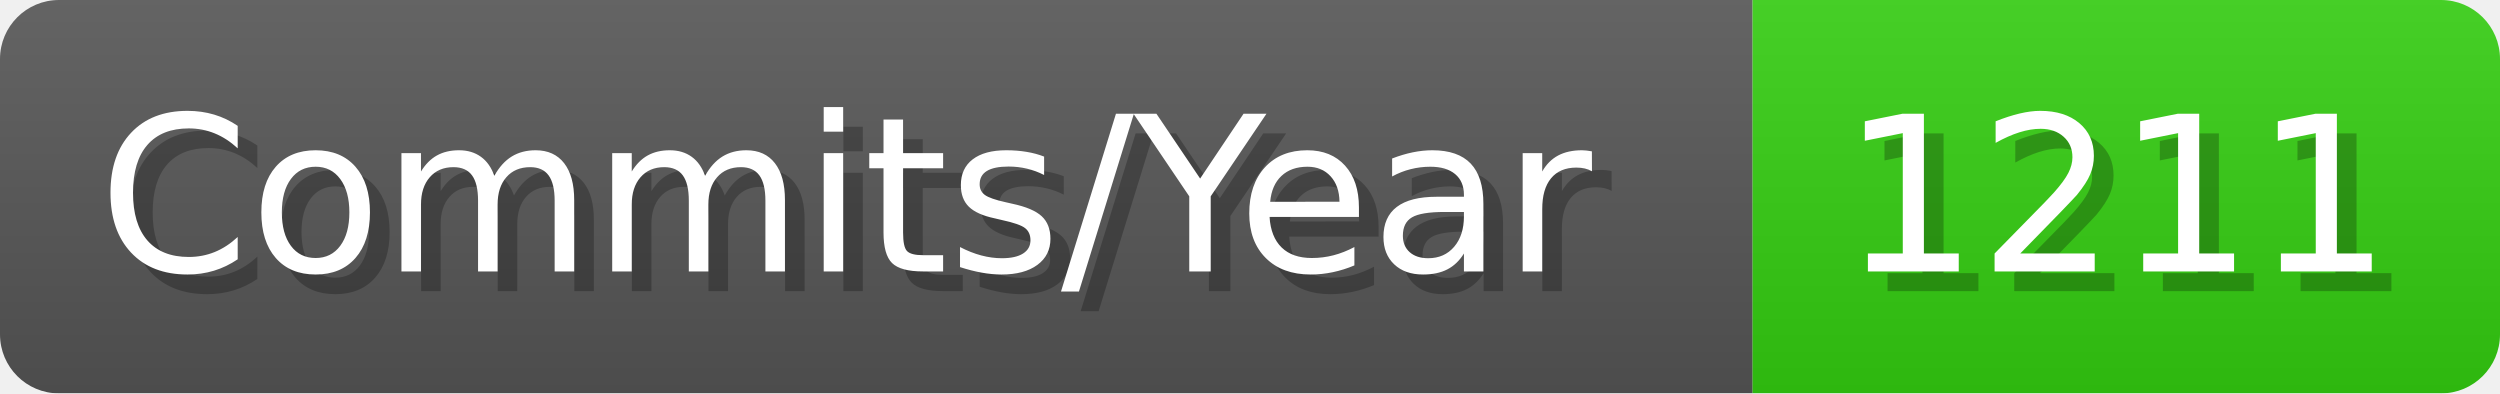
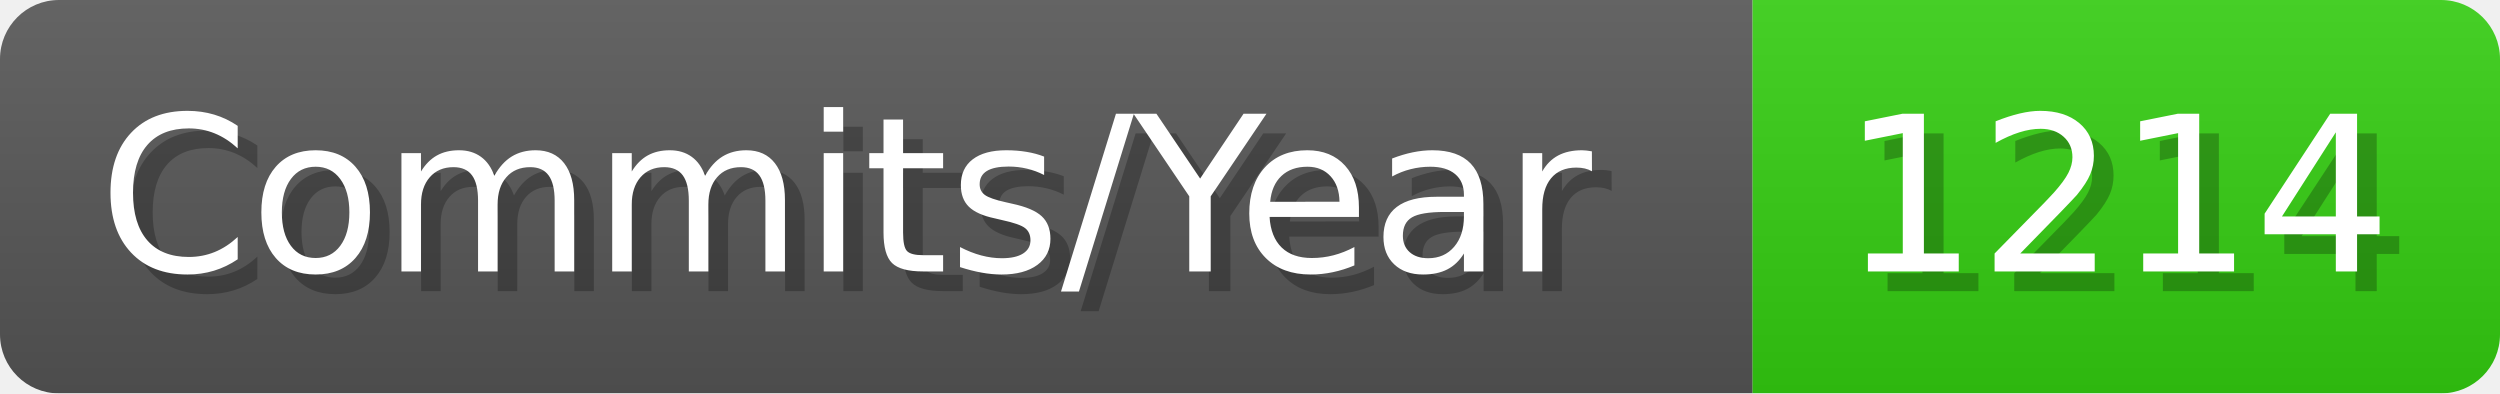
- <svg xmlns="http://www.w3.org/2000/svg" width="127.1" height="20" viewBox="0 0 1271 200" role="img" aria-label="Commits/Year: 1211">
+ <svg xmlns="http://www.w3.org/2000/svg" width="127.1" height="20" viewBox="0 0 1271 200" role="img" aria-label="Commits/Year: 1214">
  <linearGradient id="aUPdi" x2="0" y2="100%">
    <stop offset="0" stop-opacity=".1" stop-color="#EEE" />
    <stop offset="1" stop-opacity=".1" />
  </linearGradient>
  <mask id="WfAiQ">
    <rect width="1271" height="200" rx="30" fill="#FFF" />
  </mask>
  <g mask="url(#WfAiQ)">
    <rect width="891" height="200" fill="#555" />
    <rect width="380" height="200" fill="#3C1" x="891" />
    <rect width="1271" height="200" fill="url(#aUPdi)" />
  </g>
  <g aria-hidden="true" fill="#fff" text-anchor="start" font-family="Verdana,DejaVu Sans,sans-serif" font-size="110">
    <text x="60" y="148" textLength="791" fill="#000" opacity="0.25">Commits/Year</text>
    <text x="50" y="138" textLength="791">Commits/Year</text>
-     <text x="946" y="148" textLength="280" fill="#000" opacity="0.25">1211</text>
-     <text x="936" y="138" textLength="280">1211</text>
+     <text x="946" y="148" textLength="280" fill="#000" opacity="0.25">1214</text>
+     <text x="936" y="138" textLength="280">1214</text>
  </g>
</svg>
